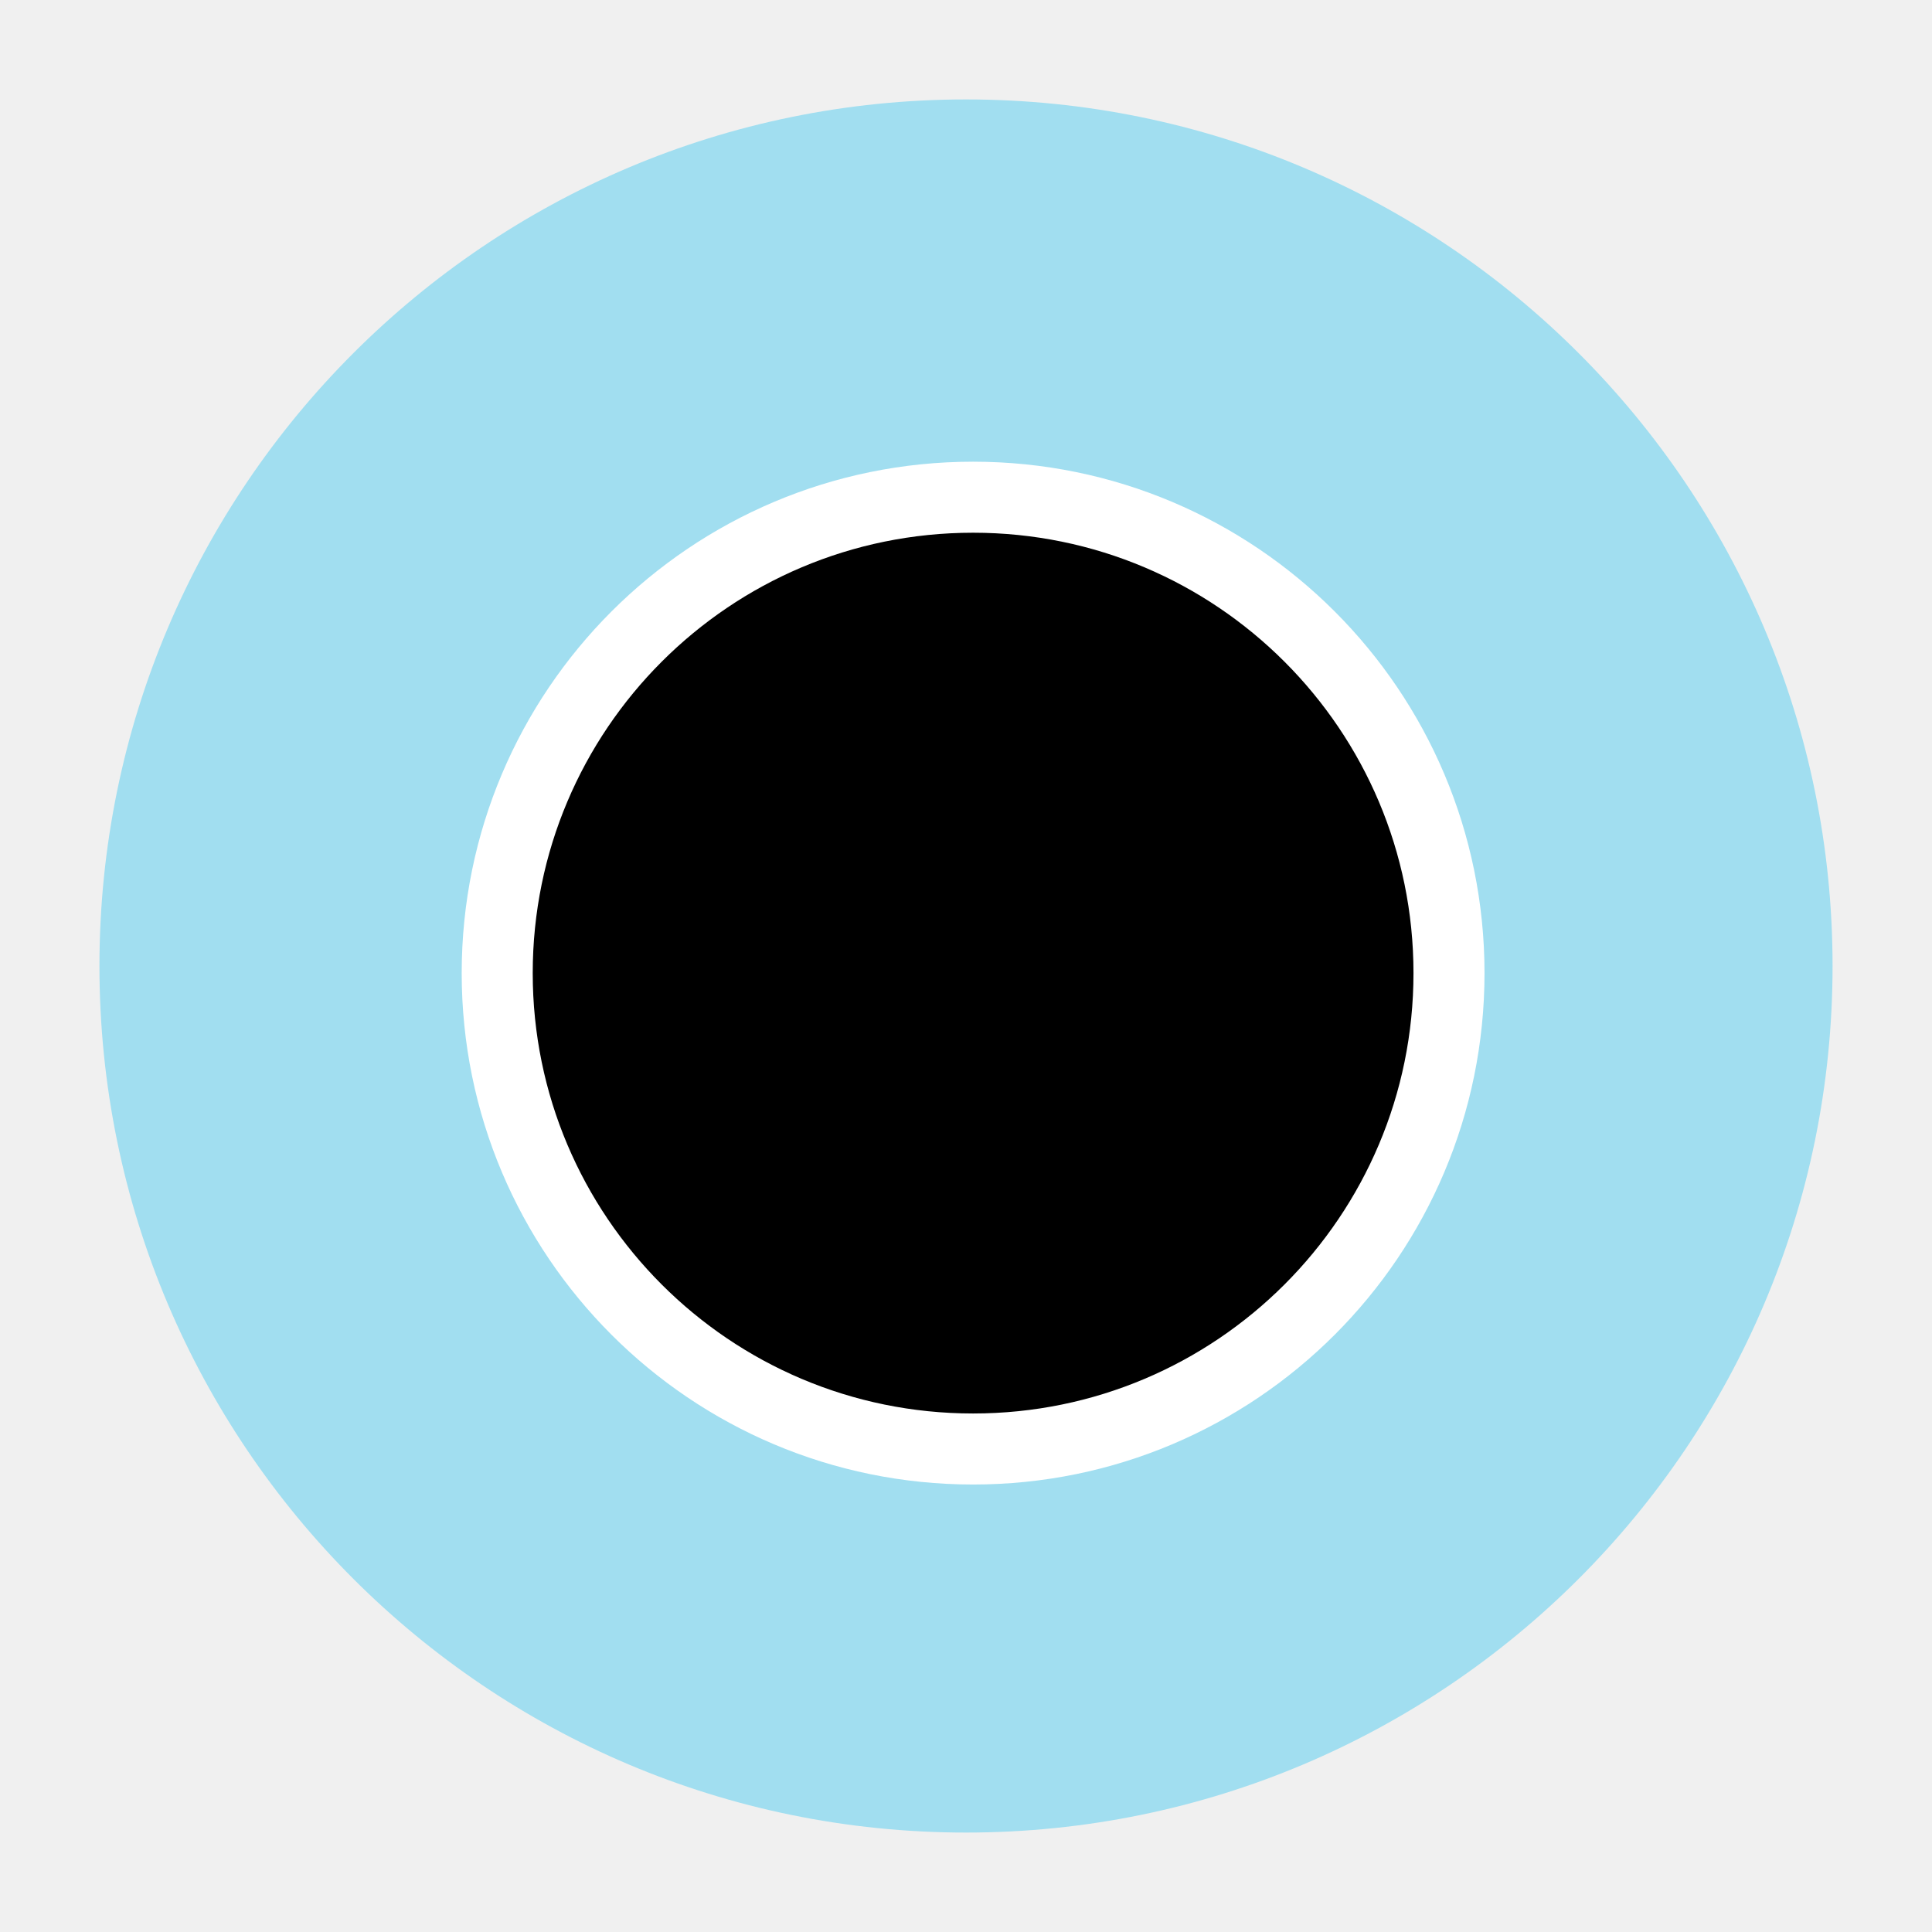
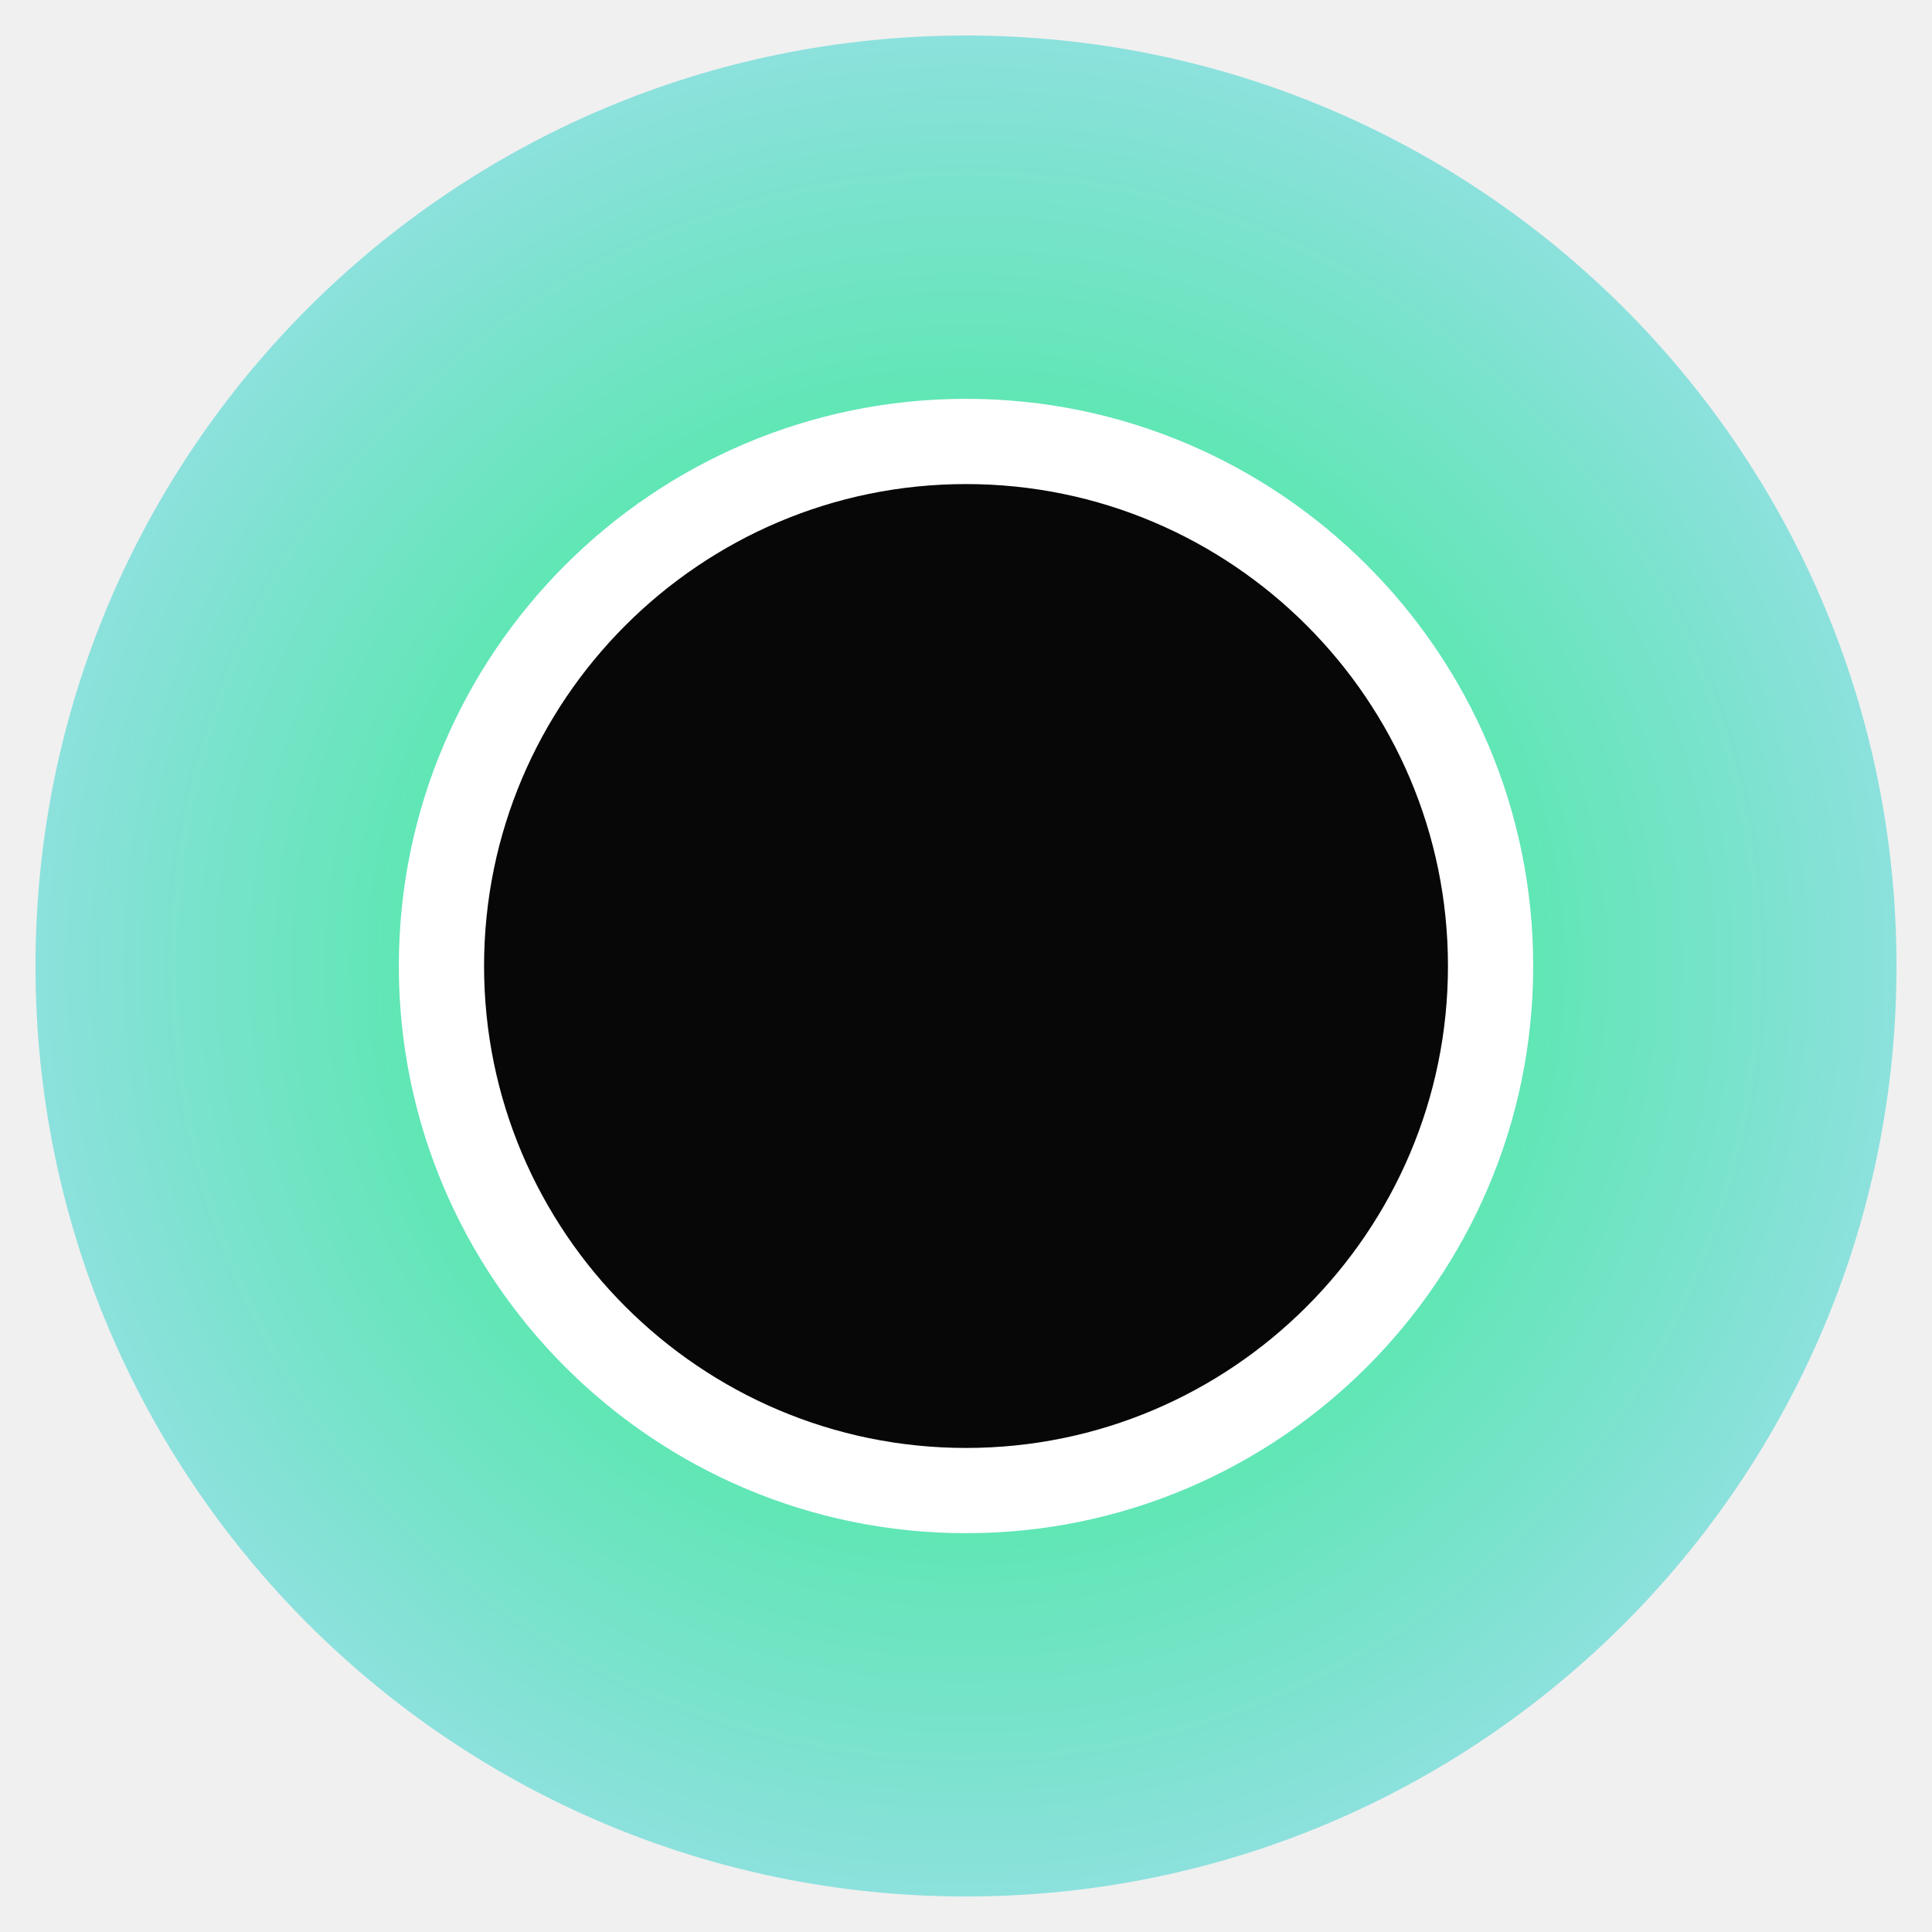
<svg xmlns="http://www.w3.org/2000/svg" width="272px" height="272px" viewBox="0 0 272 272" version="1.1">
-   <defs />
+   <defs>
+     <radialGradient cx="50%" cy="50%" fx="50%" fy="50%" r="59.013%" id="radialGradient-1">
+       <stop stop-color="#38EA92" offset="0%" />
+       <stop stop-color="#5FE6B4" offset="50%" />
+       <stop stop-color="#A1DEF0" offset="100%" />
+     </radialGradient>
+   </defs>
  <g id="Page-1" stroke="none" stroke-width="1" fill="none" fill-rule="evenodd">
    <g id="pc-02">
-       <g id="pp-iris-+-pc-pupil" transform="translate(14, 14)">
-         <circle id="pp-iris" fill="#A1DEF0" cx="122" cy="122" r="122" />
-         <circle id="pc-pupil" stroke="#FFFFFF" stroke-width="10" fill="#000000" cx="123" cy="123" r="67" />
+       <g id="pc-iris-+-pc-pupil-copy" transform="translate(4, 5)">
+         <path d="M132.002,262 C59.648,262 0.998,203.35 0.998,131.003 C0.998,58.651 59.648,0 132.002,0 C204.353,0 263.002,58.651 263.002,131.003 C263.002,203.35 204.353,262 132.002,262 Z" id="iris" fill="url(#radialGradient-1)" />
+         <path d="M58.15,131.003 C58.15,90.28 91.28,57.15 132.002,57.15 C172.725,57.15 205.855,90.28 205.855,131.003 C205.854,171.724 172.725,204.853 132.002,204.853 C91.28,204.853 58.15,171.724 58.15,131.003 Z" id="pupil" stroke="#FFFFFF" stroke-width="12" fill="#080707" />
      </g>
    </g>
  </g>
</svg>
